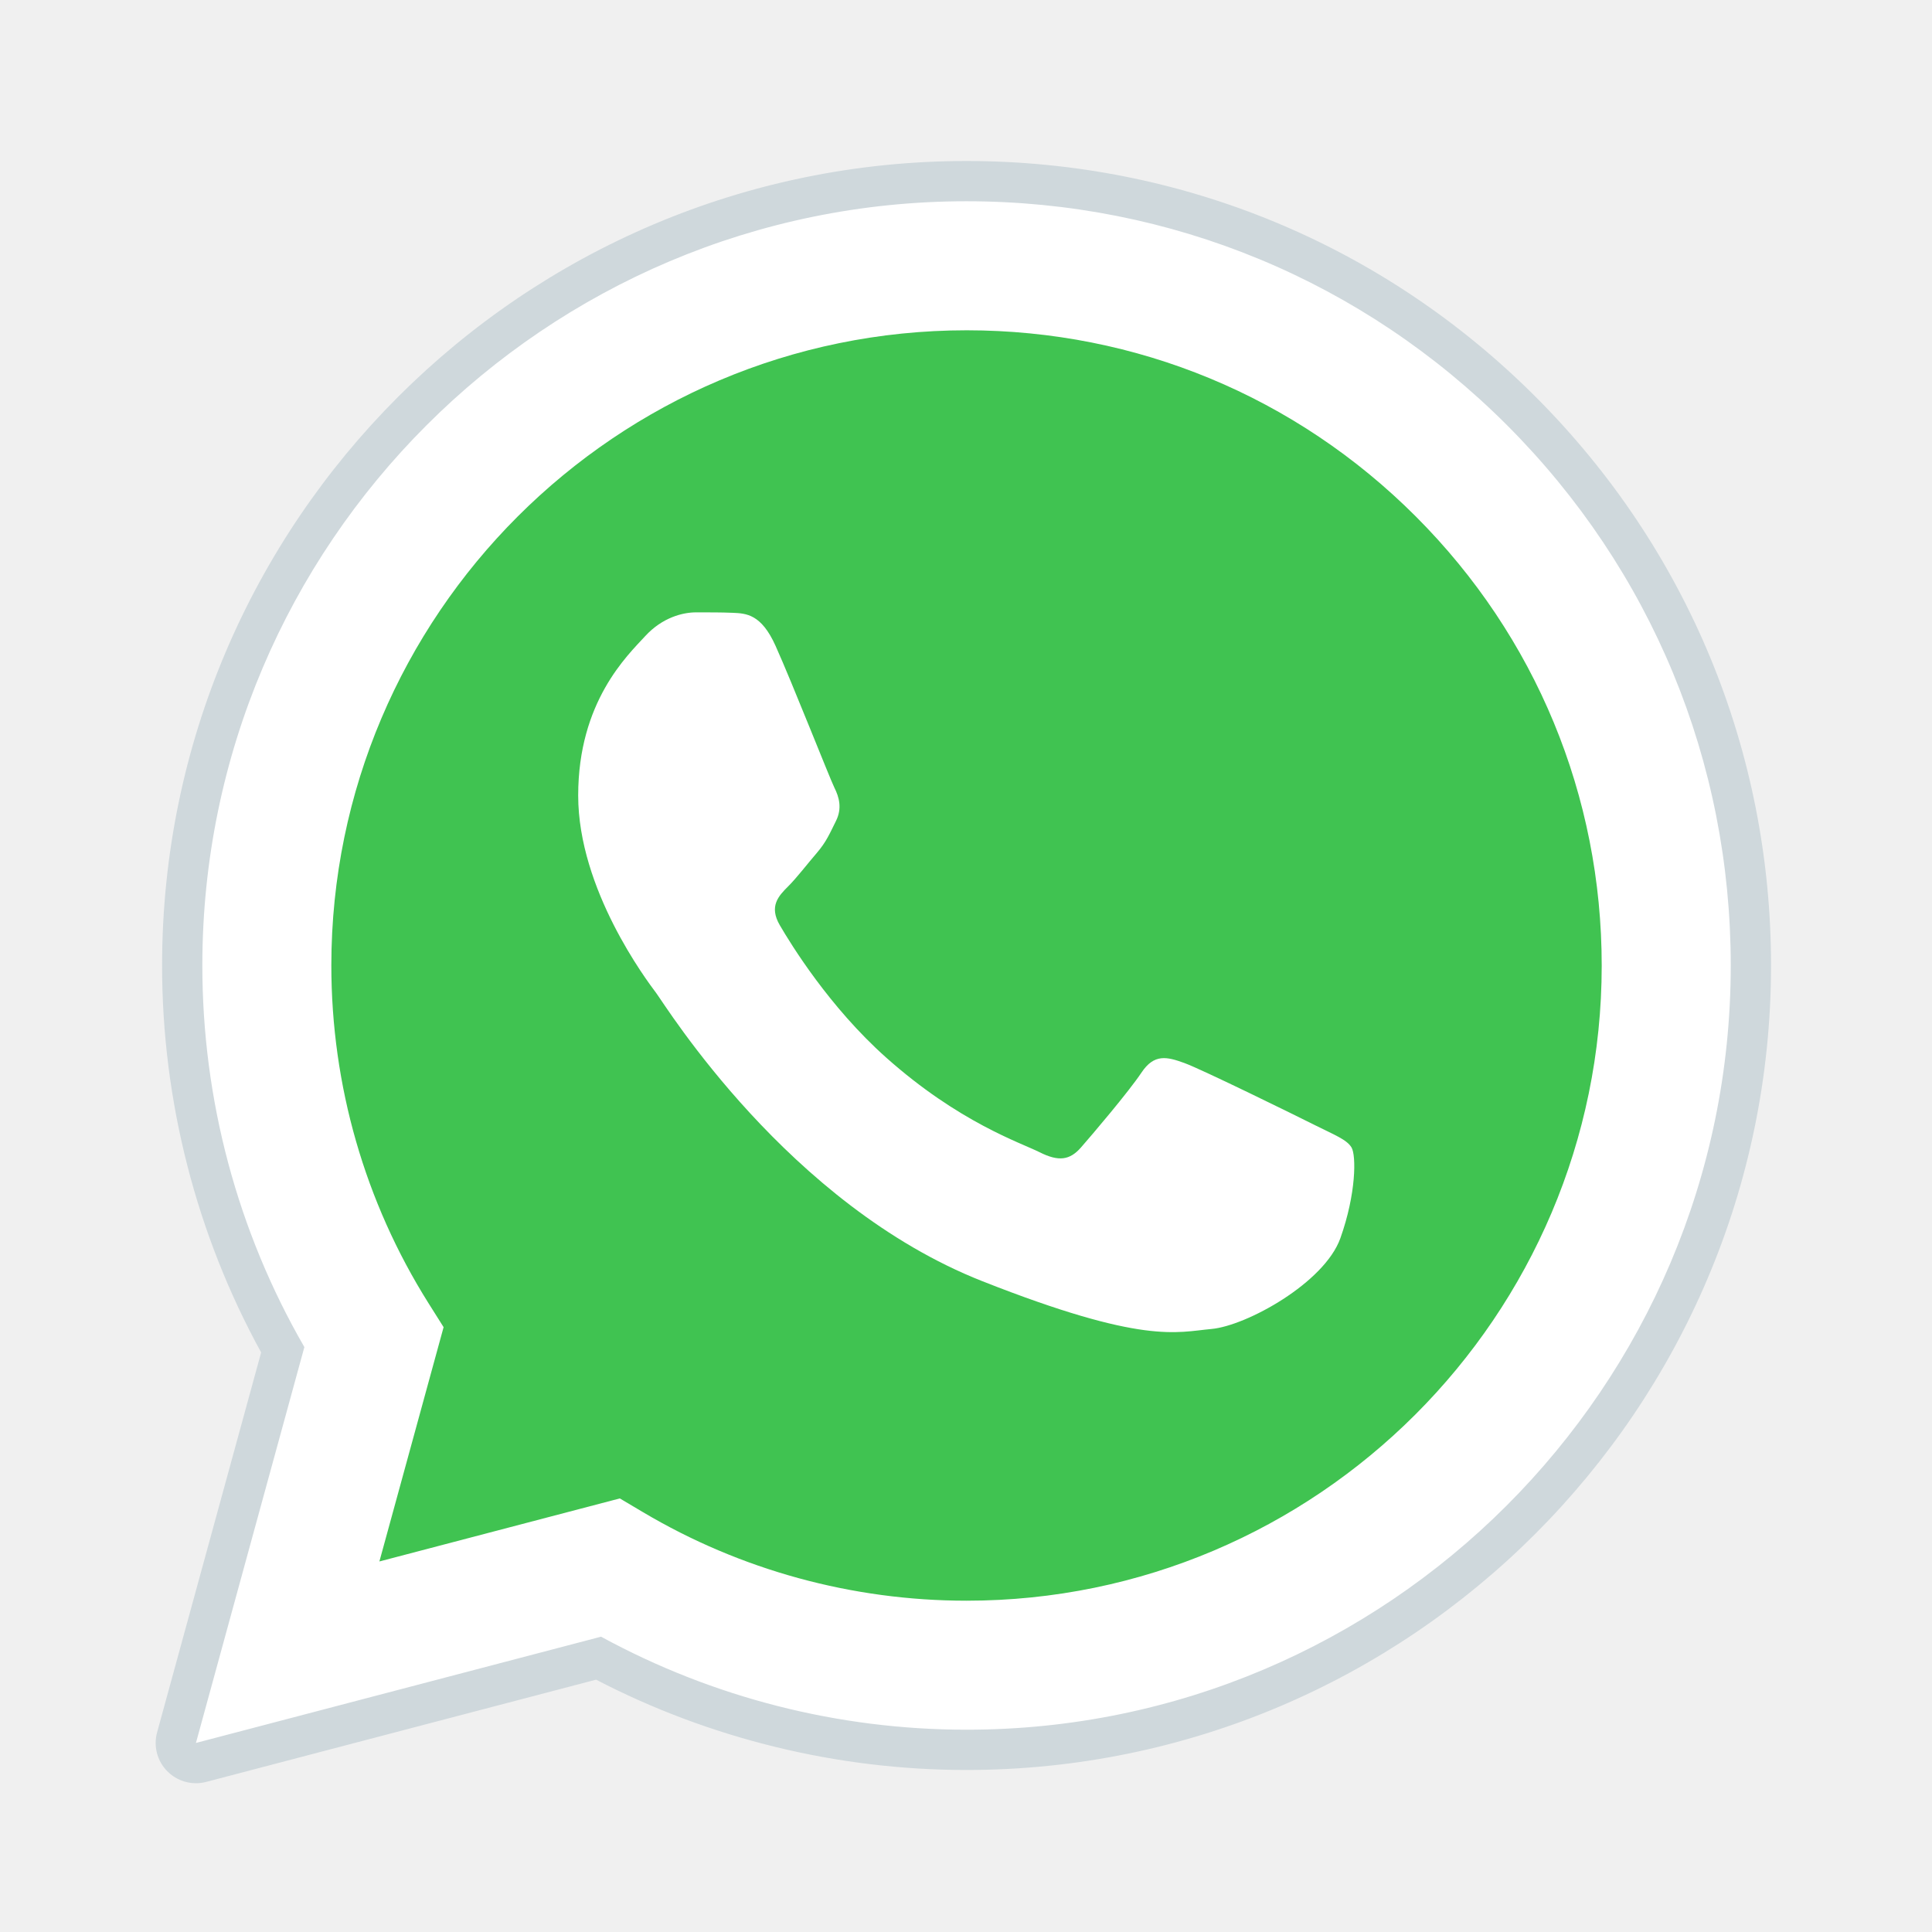
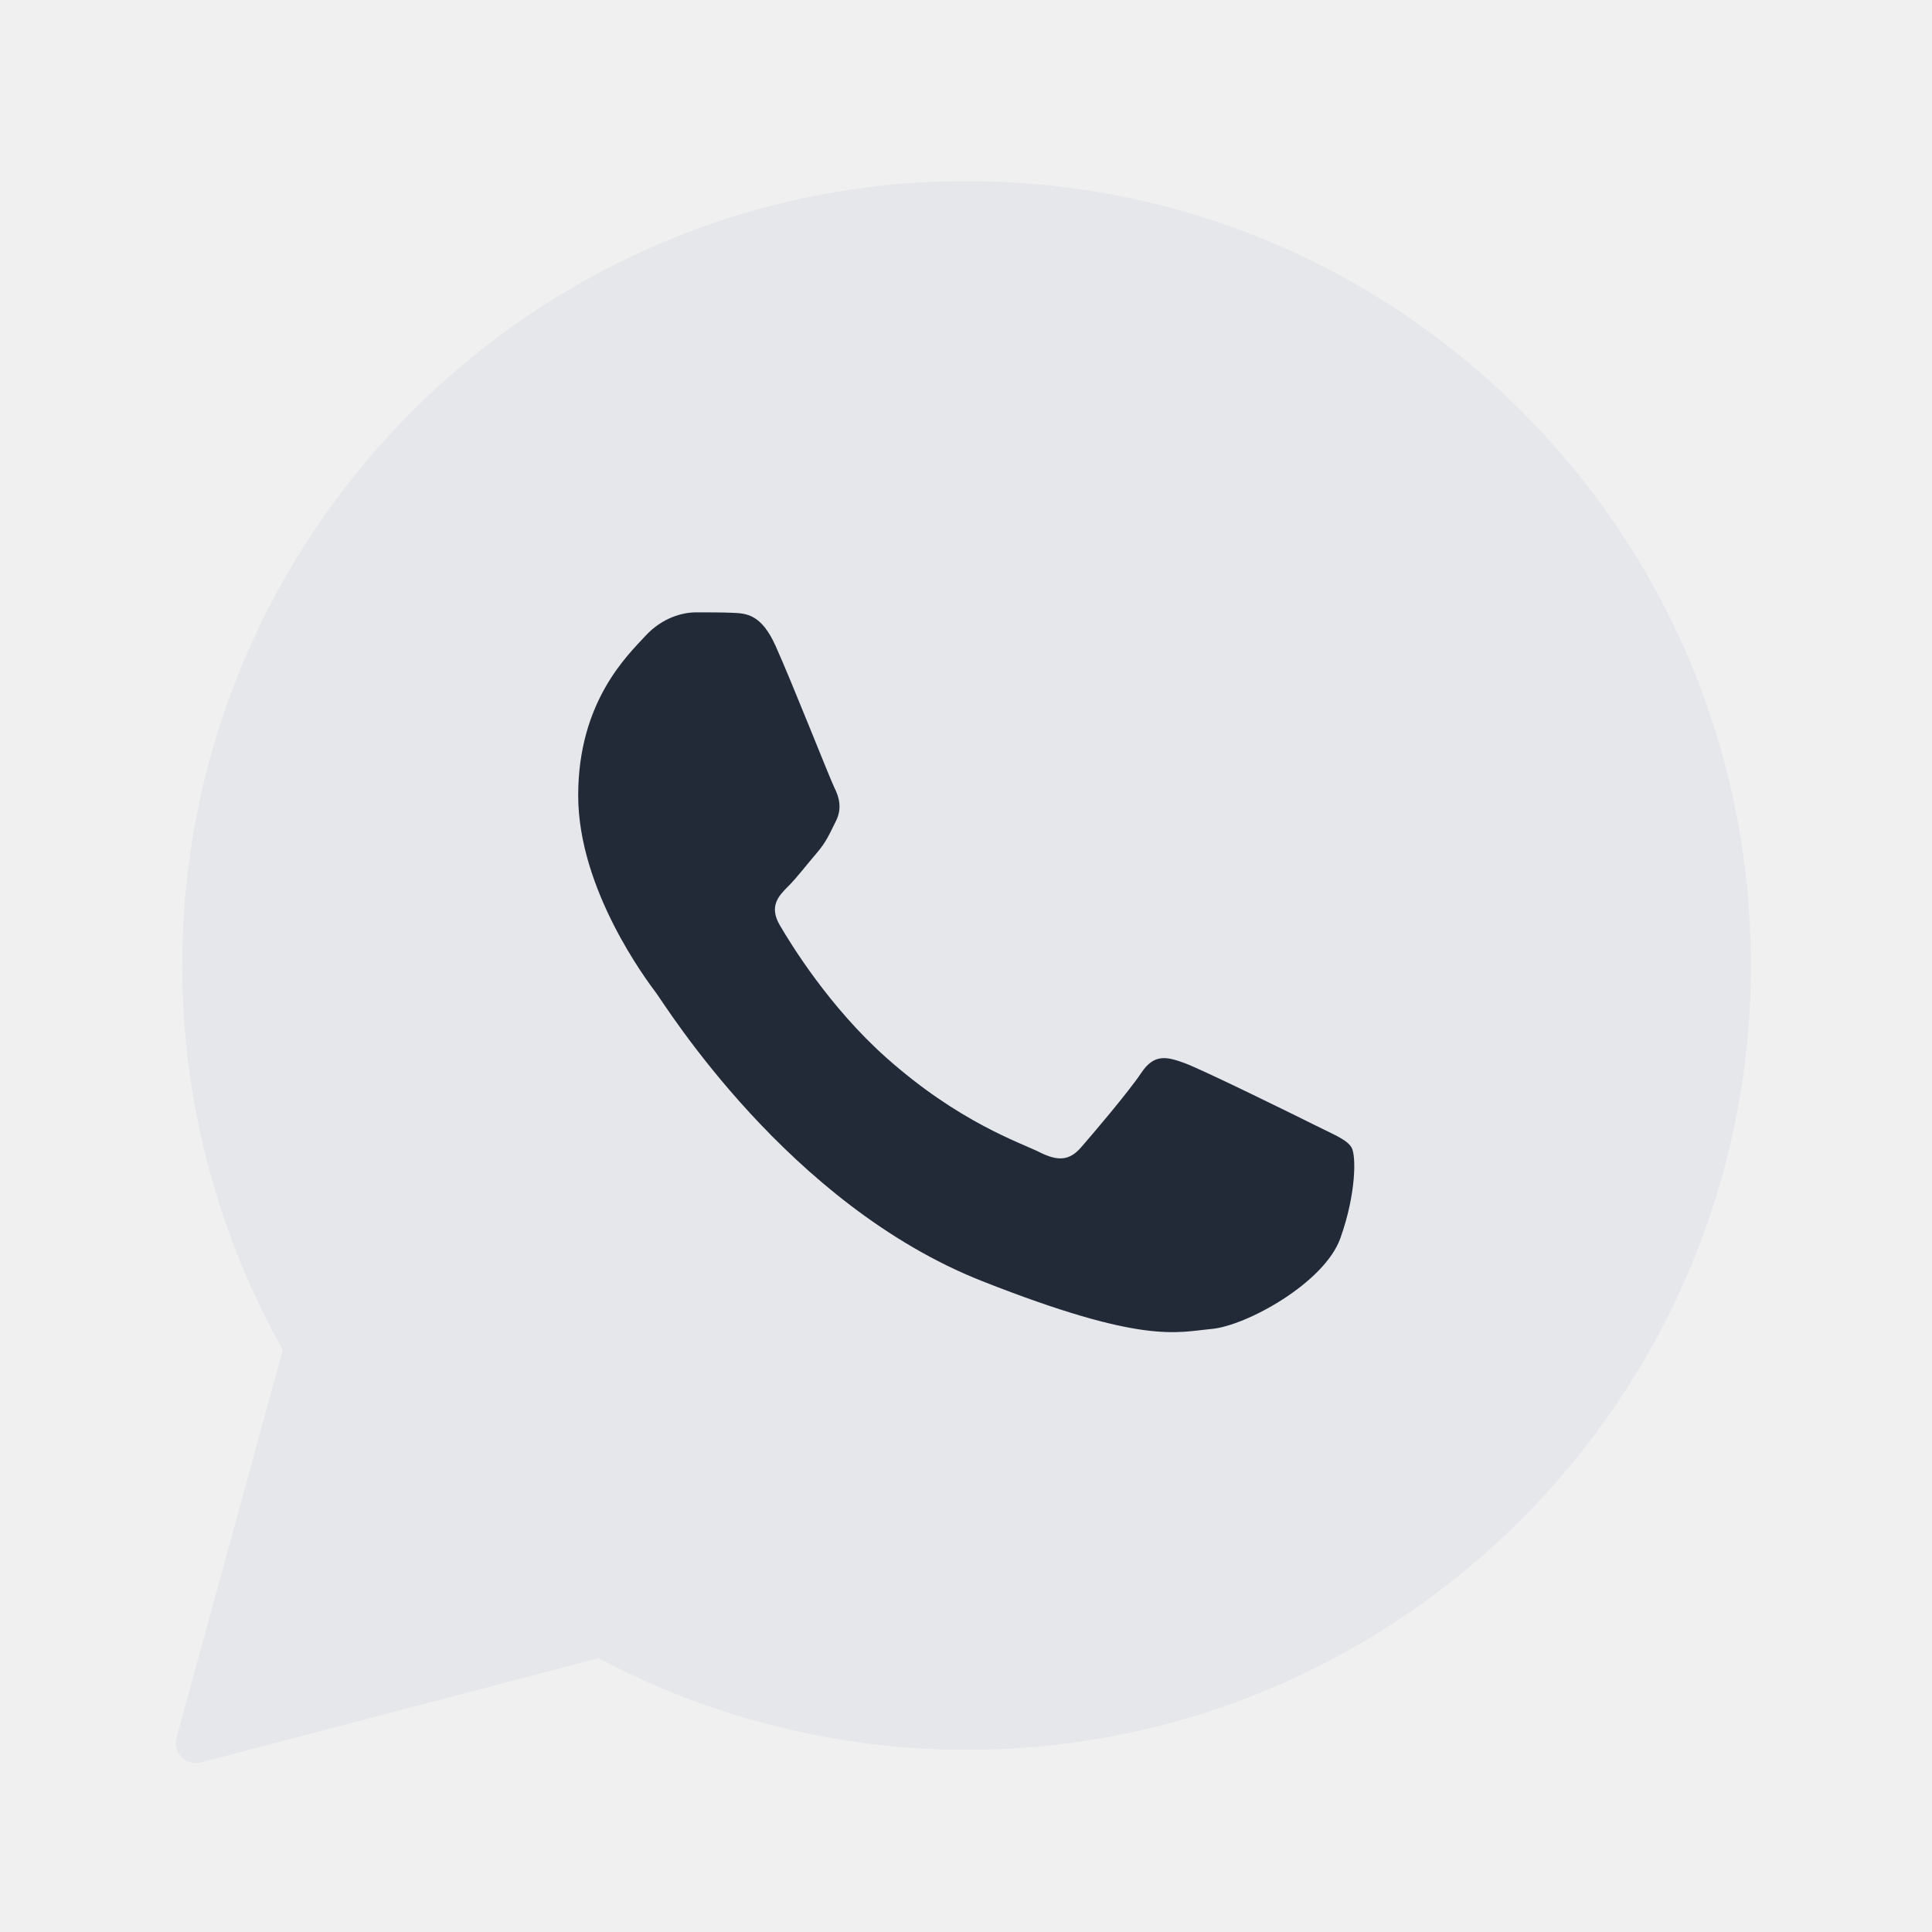
<svg xmlns="http://www.w3.org/2000/svg" viewBox="0 0 48 48" width="48px" height="48px" clip-rule="evenodd">
-   <path fill="#fff" d="M4.868,43.303l2.694-9.835C5.9,30.59,5.026,27.324,5.027,23.979C5.032,13.514,13.548,5,24.014,5c5.079,0.002,9.845,1.979,13.43,5.566c3.584,3.588,5.558,8.356,5.556,13.428c-0.004,10.465-8.522,18.98-18.986,18.98c-0.001,0,0,0,0,0h-0.008c-3.177-0.001-6.3-0.798-9.073-2.311L4.868,43.303z" />
-   <path fill="#fff" d="M4.868,43.803c-0.132,0-0.26-0.052-0.355-0.148c-0.125-0.127-0.174-0.312-0.127-0.483l2.639-9.636c-1.636-2.906-2.499-6.206-2.497-9.556C4.532,13.238,13.273,4.5,24.014,4.5c5.21,0.002,10.105,2.031,13.784,5.713c3.679,3.683,5.704,8.577,5.702,13.781c-0.004,10.741-8.746,19.48-19.486,19.48c-3.189-0.001-6.344-0.788-9.144-2.277l-9.875,2.589C4.953,43.798,4.911,43.803,4.868,43.803z" />
-   <path fill="#cfd8dc" d="M24.014,5c5.079,0.002,9.845,1.979,13.43,5.566c3.584,3.588,5.558,8.356,5.556,13.428c-0.004,10.465-8.522,18.98-18.986,18.98h-0.008c-3.177-0.001-6.3-0.798-9.073-2.311L4.868,43.303l2.694-9.835C5.9,30.59,5.026,27.324,5.027,23.979C5.032,13.514,13.548,5,24.014,5 M24.014,42.974C24.014,42.974,24.014,42.974,24.014,42.974C24.014,42.974,24.014,42.974,24.014,42.974 M24.014,42.974C24.014,42.974,24.014,42.974,24.014,42.974C24.014,42.974,24.014,42.974,24.014,42.974 M24.014,4C24.014,4,24.014,4,24.014,4C12.998,4,4.032,12.962,4.027,23.979c-0.001,3.367,0.849,6.685,2.461,9.622l-2.585,9.439c-0.094,0.345,0.002,0.713,0.254,0.967c0.19,0.192,0.447,0.297,0.711,0.297c0.085,0,0.17-0.011,0.254-0.033l9.687-2.54c2.828,1.468,5.998,2.243,9.197,2.244c11.024,0,19.99-8.963,19.995-19.98c0.002-5.339-2.075-10.359-5.848-14.135C34.378,6.083,29.357,4.002,24.014,4L24.014,4z" />
-   <path fill="#40c351" d="M35.176,12.832c-2.98-2.982-6.941-4.625-11.157-4.626c-8.704,0-15.783,7.076-15.787,15.774c-0.001,2.981,0.833,5.883,2.413,8.396l0.376,0.597l-1.595,5.821l5.973-1.566l0.577,0.342c2.422,1.438,5.2,2.198,8.032,2.199h0.006c8.698,0,15.777-7.077,15.78-15.776C39.795,19.778,38.156,15.814,35.176,12.832z" />
-   <path fill="#fff" fill-rule="evenodd" d="M19.268,16.045c-0.355-0.79-0.729-0.806-1.068-0.82c-0.277-0.012-0.593-0.011-0.909-0.011c-0.316,0-0.83,0.119-1.265,0.594c-0.435,0.475-1.661,1.622-1.661,3.956c0,2.334,1.7,4.59,1.937,4.906c0.237,0.316,3.282,5.259,8.104,7.161c4.007,1.58,4.823,1.266,5.693,1.187c0.87-0.079,2.807-1.147,3.202-2.255c0.395-1.108,0.395-2.057,0.277-2.255c-0.119-0.198-0.435-0.316-0.909-0.554s-2.807-1.385-3.242-1.543c-0.435-0.158-0.751-0.237-1.068,0.238c-0.316,0.474-1.225,1.543-1.502,1.859c-0.277,0.317-0.554,0.357-1.028,0.119c-0.474-0.238-2.002-0.738-3.815-2.354c-1.41-1.257-2.362-2.81-2.639-3.285c-0.277-0.474-0.03-0.731,0.208-0.968c0.213-0.213,0.474-0.554,0.712-0.831c0.237-0.277,0.316-0.475,0.474-0.791c0.158-0.317,0.079-0.594-0.04-0.831C20.612,19.329,19.69,16.983,19.268,16.045z" clip-rule="evenodd" />
+   <path fill="#e5e7eb" d="M4.868,43.803c-0.132,0-0.26-0.052-0.355-0.148c-0.125-0.127-0.174-0.312-0.127-0.483l2.639-9.636c-1.636-2.906-2.499-6.206-2.497-9.556C4.532,13.238,13.273,4.5,24.014,4.5c5.21,0.002,10.105,2.031,13.784,5.713c3.679,3.683,5.704,8.577,5.702,13.781c-0.004,10.741-8.746,19.48-19.486,19.48c-3.189-0.001-6.344-0.788-9.144-2.277l-9.875,2.589C4.953,43.798,4.911,43.803,4.868,43.803z" />
+   <path fill="#222937" fill-rule="evenodd" d="M19.268,16.045c-0.355-0.79-0.729-0.806-1.068-0.82c-0.277-0.012-0.593-0.011-0.909-0.011c-0.316,0-0.83,0.119-1.265,0.594c-0.435,0.475-1.661,1.622-1.661,3.956c0,2.334,1.7,4.59,1.937,4.906c0.237,0.316,3.282,5.259,8.104,7.161c4.007,1.58,4.823,1.266,5.693,1.187c0.87-0.079,2.807-1.147,3.202-2.255c0.395-1.108,0.395-2.057,0.277-2.255c-0.119-0.198-0.435-0.316-0.909-0.554s-2.807-1.385-3.242-1.543c-0.435-0.158-0.751-0.237-1.068,0.238c-0.316,0.474-1.225,1.543-1.502,1.859c-0.277,0.317-0.554,0.357-1.028,0.119c-0.474-0.238-2.002-0.738-3.815-2.354c-1.41-1.257-2.362-2.81-2.639-3.285c-0.277-0.474-0.03-0.731,0.208-0.968c0.213-0.213,0.474-0.554,0.712-0.831c0.237-0.277,0.316-0.475,0.474-0.791c0.158-0.317,0.079-0.594-0.04-0.831C20.612,19.329,19.69,16.983,19.268,16.045z" clip-rule="evenodd" />
</svg>
